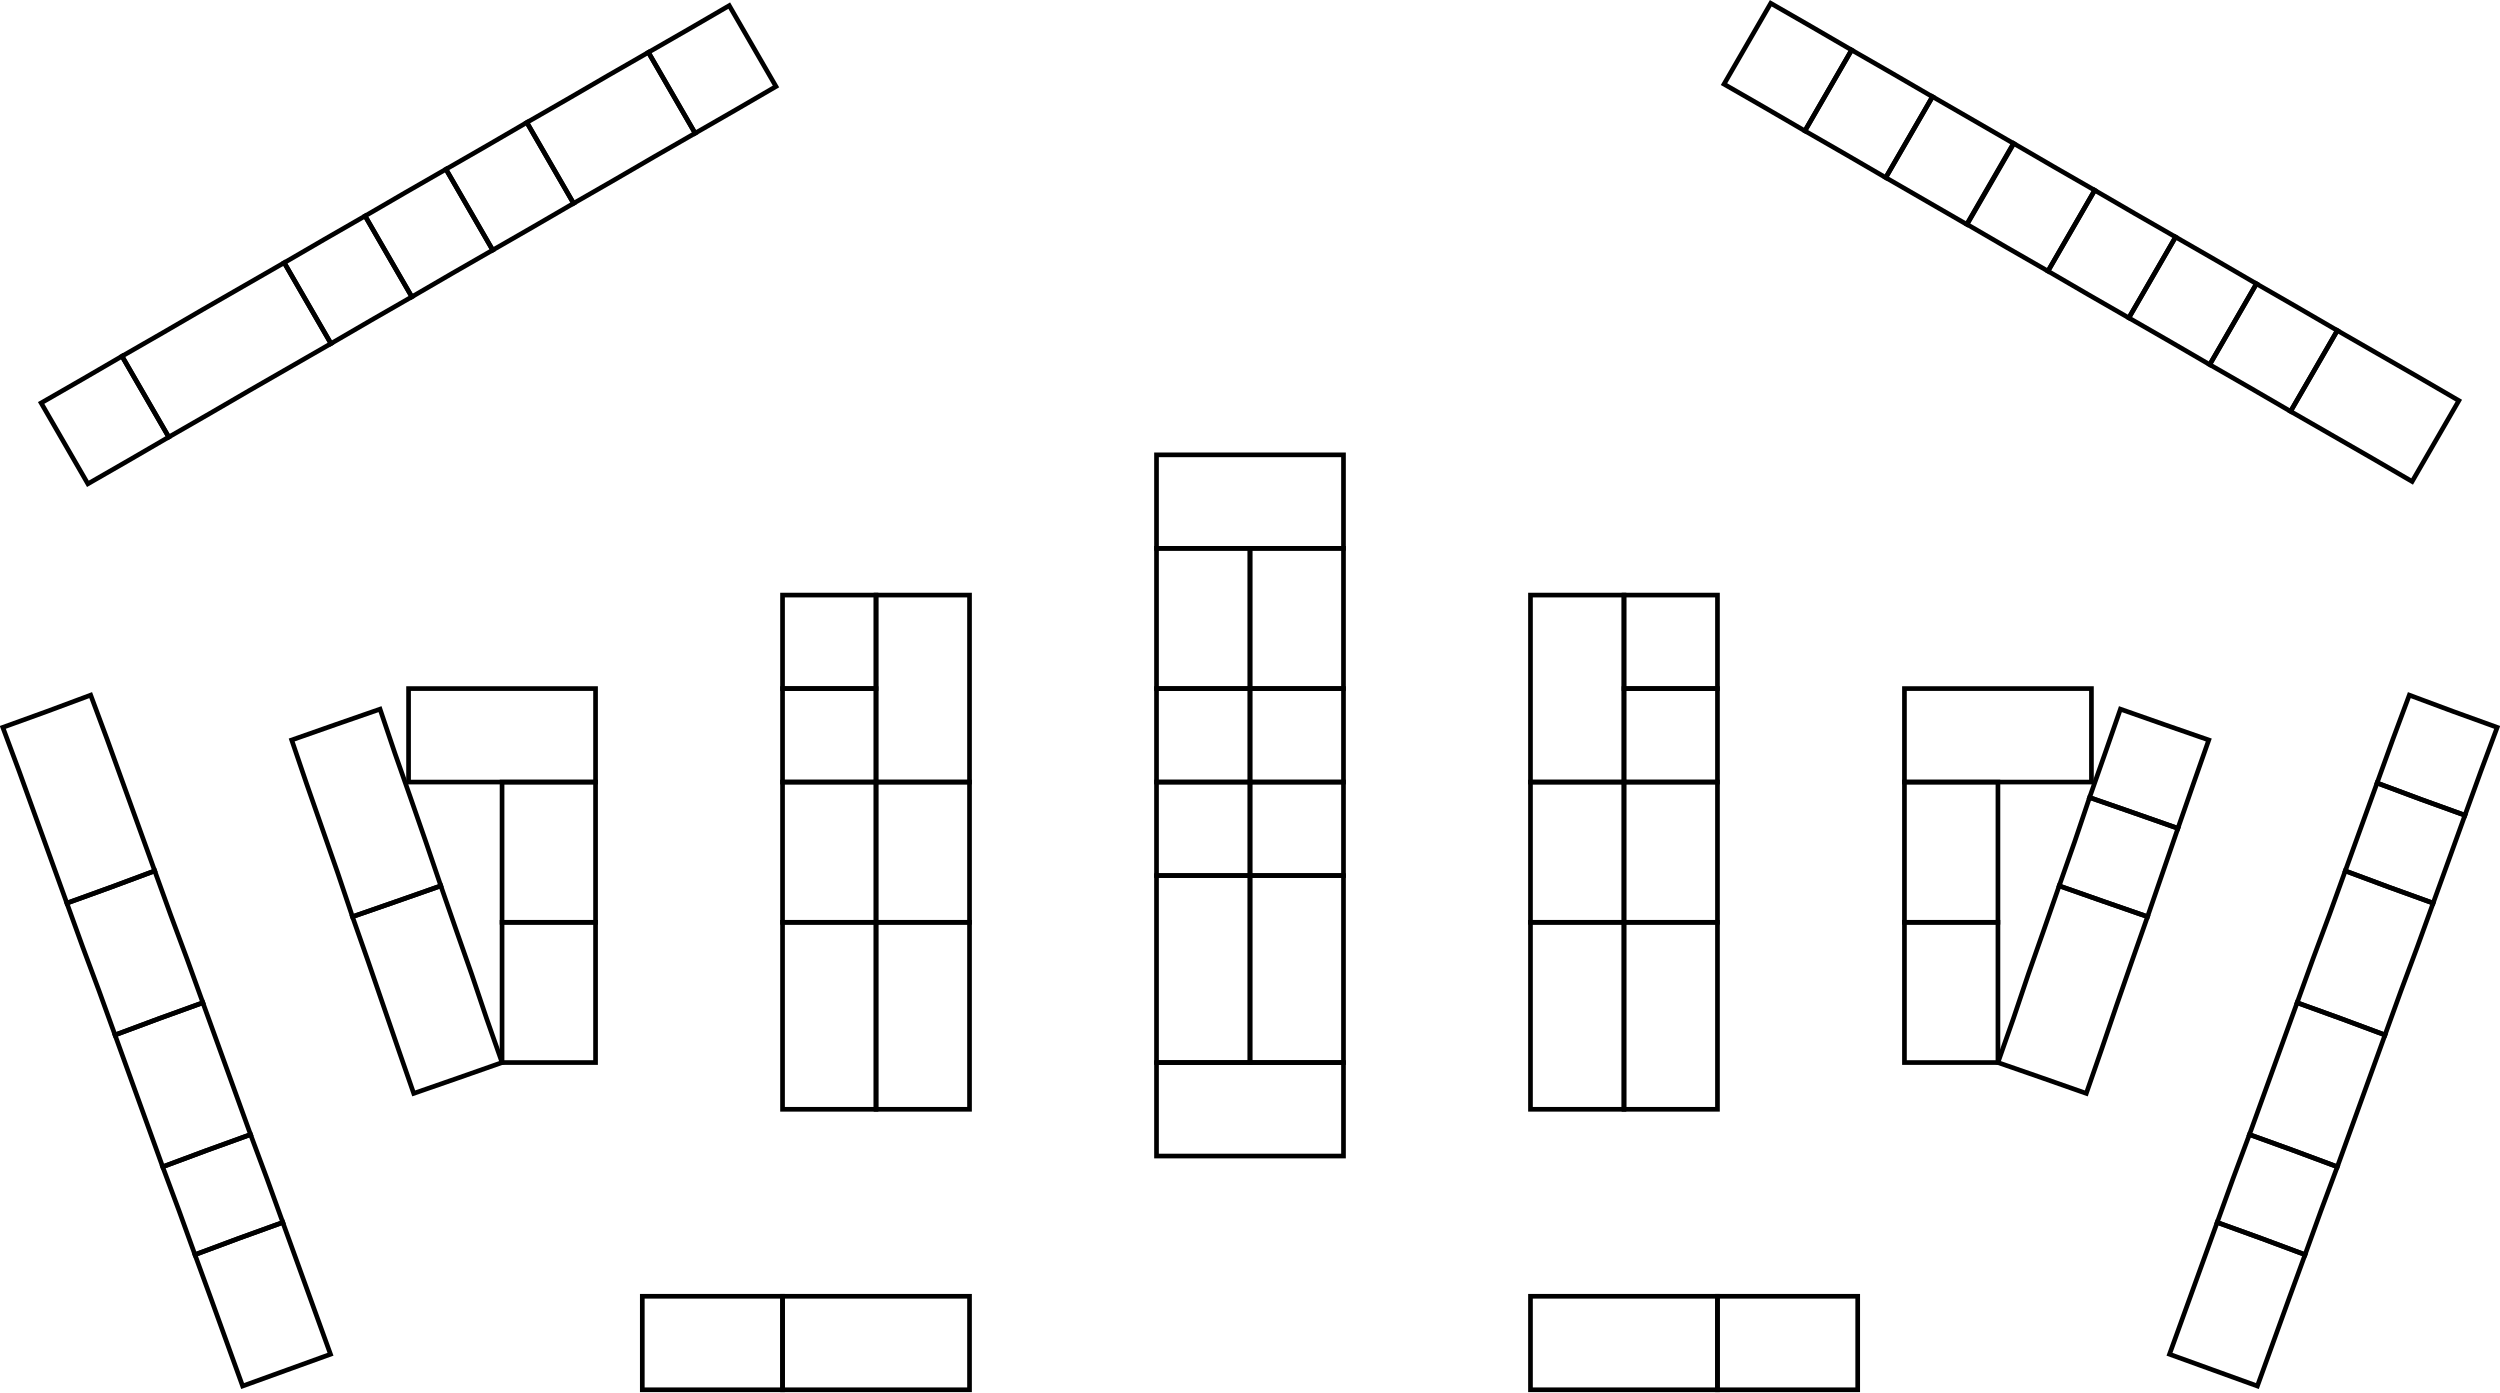
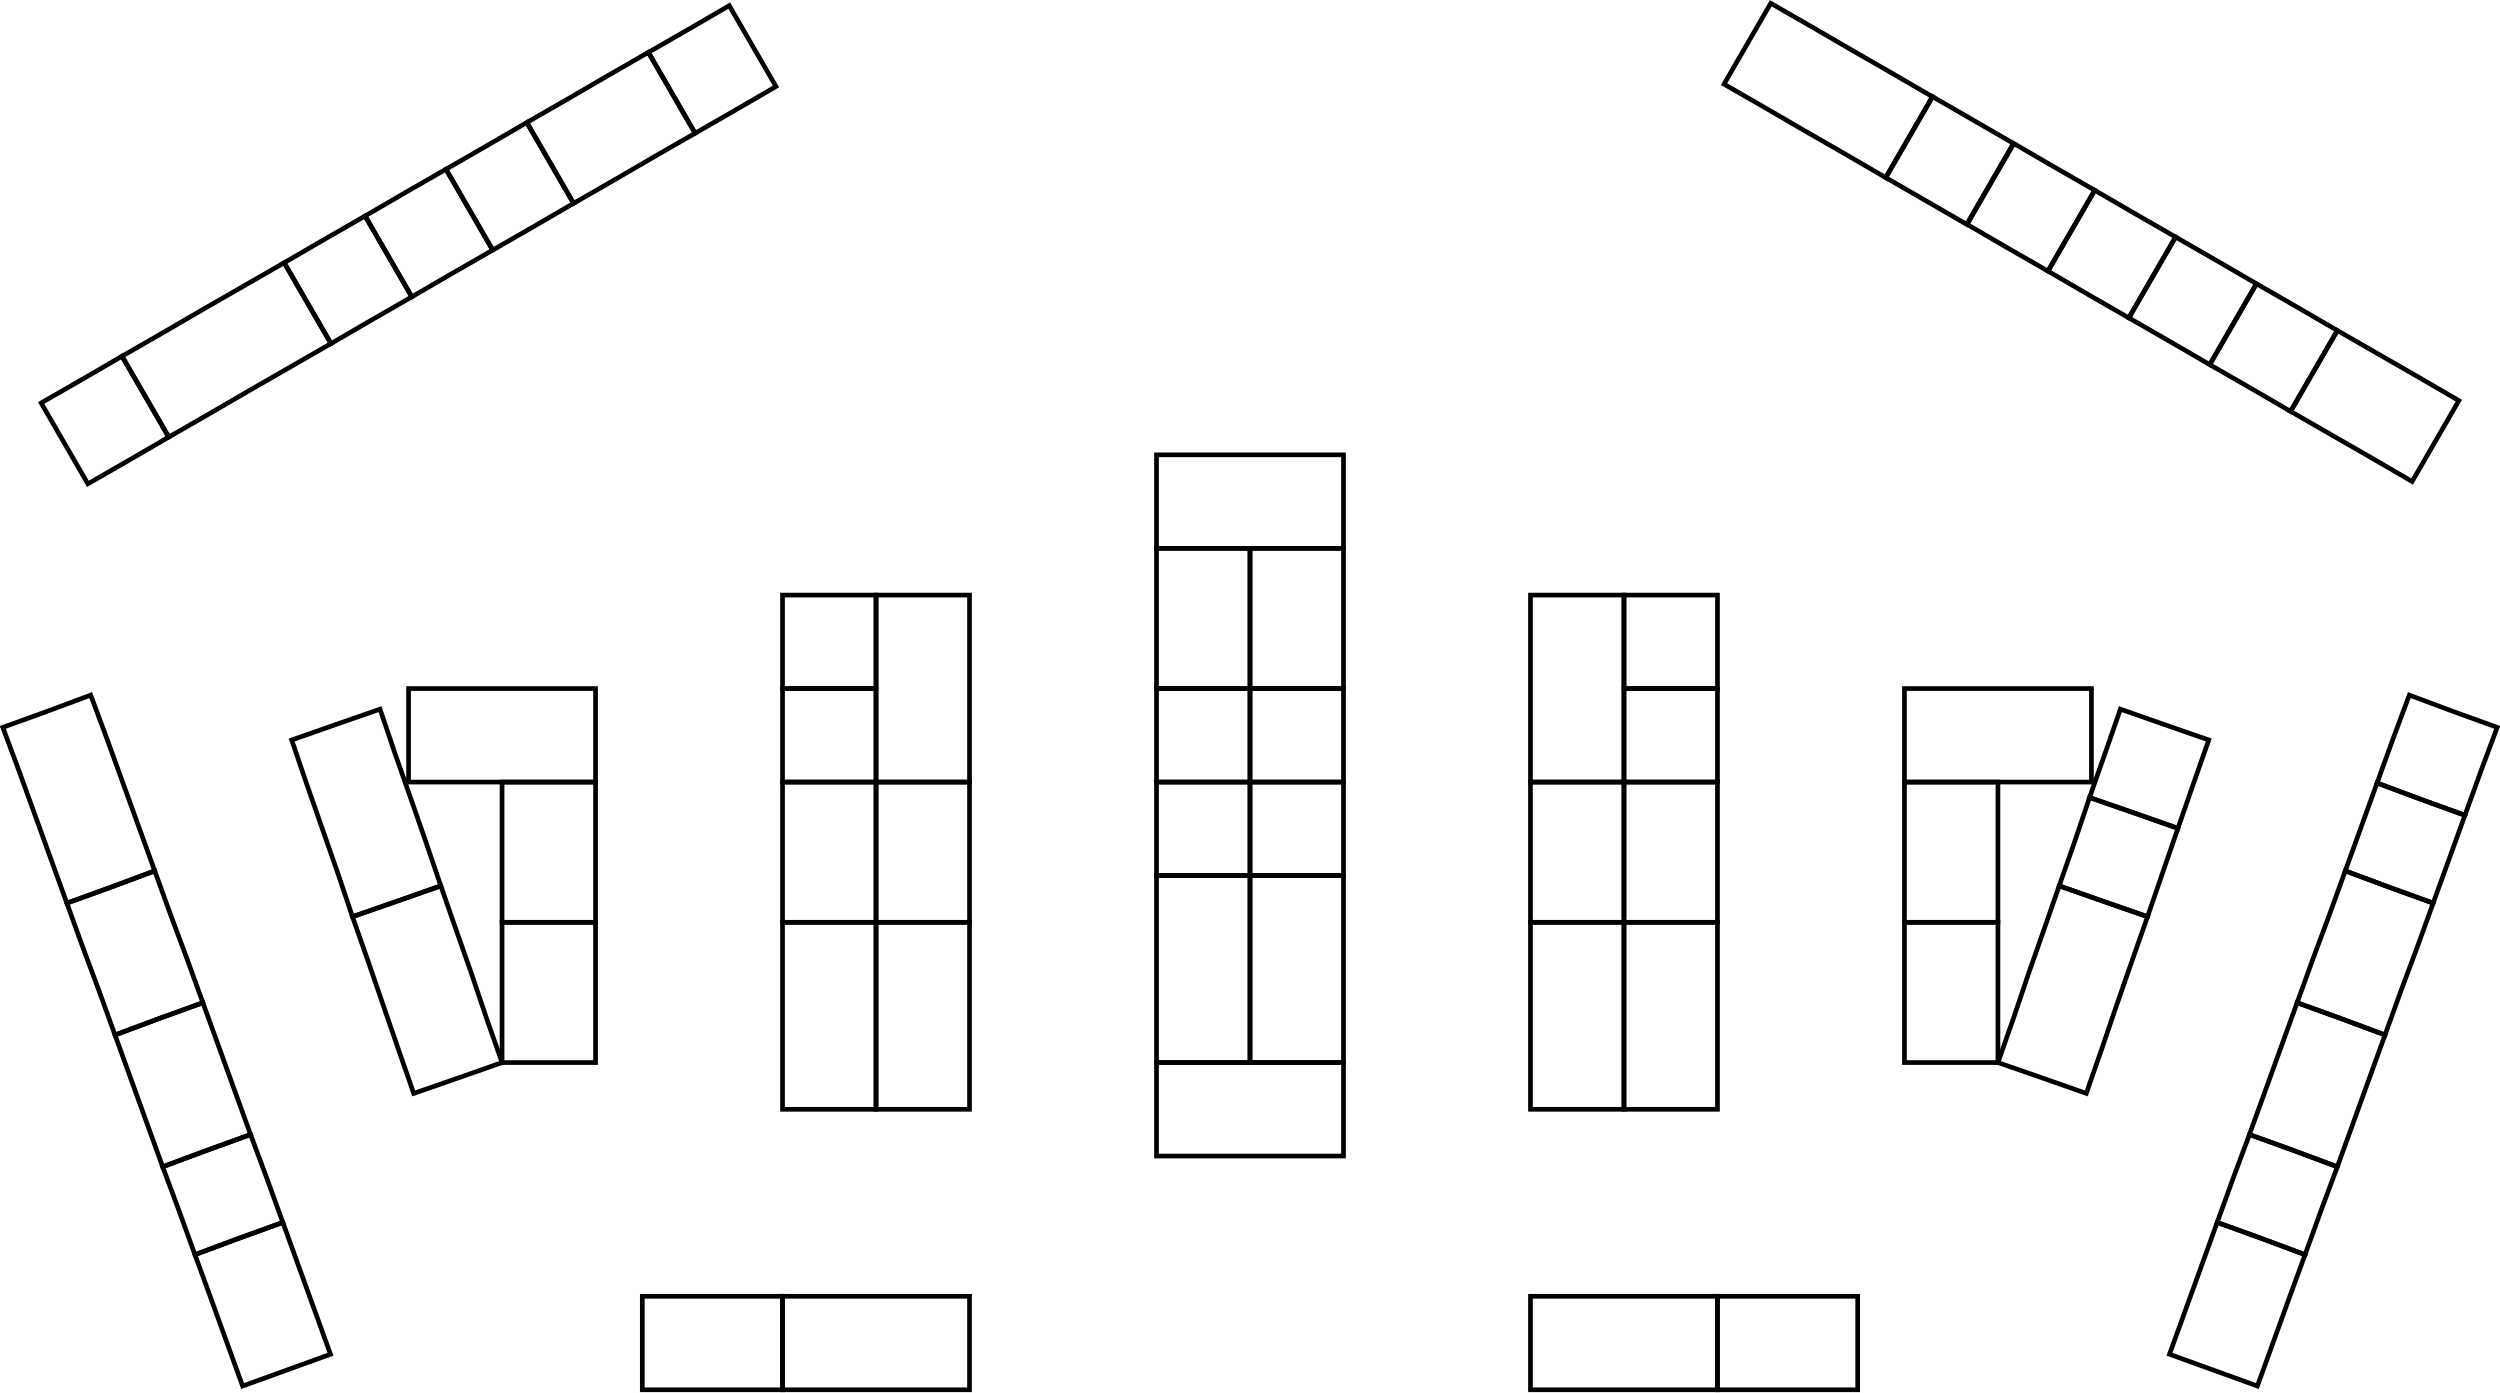
<svg xmlns="http://www.w3.org/2000/svg" id="def" viewBox="0 0 534.8 297.8">
  <defs>
    <style>
      .cls-1 {
        fill: none;
        stroke: #000;
        stroke-miterlimit: 10;
      }
    </style>
  </defs>
  <g id="A56">
    <polygon class="cls-1" points="33.1 186.3 23.7 189.8 14.3 193.2 10.9 183.8 7.5 174.4 4.1 165 .6 155.6 10 152.2 19.4 148.7 22.9 158.1 26.3 167.5 29.7 176.9 33.1 186.3" />
  </g>
  <g id="A4">
    <polygon class="cls-1" points="43.4 214.5 34 217.9 24.6 221.4 21.2 212 17.7 202.6 14.3 193.2 23.7 189.8 33.1 186.3 36.5 195.7 40 205.1 43.4 214.5" />
  </g>
  <g id="A3">
    <polygon class="cls-1" points="53.6 242.7 44.2 246.1 34.8 249.6 31.4 240.2 28 230.8 24.6 221.4 34 217.9 43.4 214.5 46.8 223.9 50.2 233.3 53.6 242.7" />
  </g>
  <g id="A2b">
    <polygon class="cls-1" points="60.5 261.5 51.1 264.9 41.7 268.4 38.3 259 34.8 249.6 44.2 246.1 53.6 242.7 57.1 252.1 60.5 261.5" />
  </g>
  <g id="A0">
    <polygon class="cls-1" points="70.7 289.7 61.3 293.1 51.9 296.5 48.5 287.1 45.1 277.7 41.7 268.4 51.1 264.9 60.5 261.5 63.9 270.9 67.3 280.3 70.7 289.7" />
  </g>
  <g id="A12">
    <polygon class="cls-1" points="166 18.5 157.4 23.5 148.7 28.5 138.7 11.2 147.4 6.2 156 1.2 166 18.5" />
  </g>
  <g id="A11">
    <polygon class="cls-1" points="148.7 28.5 140 33.5 131.4 38.5 122.7 43.5 112.7 26.2 121.4 21.2 130 16.2 138.7 11.2 148.7 28.5" />
  </g>
  <g id="A10b">
    <polygon class="cls-1" points="122.7 43.5 114.1 48.5 105.4 53.5 95.4 36.2 104.1 31.2 112.7 26.2 122.7 43.5" />
  </g>
  <g id="A10a">
    <polygon class="cls-1" points="105.4 53.5 96.7 58.5 88.1 63.5 78.1 46.2 86.7 41.2 95.4 36.2 105.4 53.5" />
  </g>
  <g id="A9">
    <polygon class="cls-1" points="88.1 63.5 79.4 68.5 70.8 73.5 60.8 56.2 69.4 51.2 78.1 46.2 88.1 63.5" />
  </g>
  <g id="A78">
    <polygon class="cls-1" points="70.8 73.5 53.4 83.5 44.8 88.5 36.1 93.5 26.1 76.2 34.8 71.2 43.4 66.2 60.8 56.2 70.8 73.5" />
  </g>
  <g id="A7a">
    <polygon class="cls-1" points="36.1 93.5 27.5 98.5 18.8 103.5 8.8 86.2 17.5 81.2 26.1 76.2 36.1 93.5" />
  </g>
  <g id="B8b">
    <rect class="cls-1" x="167.4" y="127.3" width="20" height="20" />
  </g>
  <g id="B8a">
    <rect class="cls-1" x="167.4" y="147.3" width="20" height="20" />
  </g>
  <g id="B9">
    <rect class="cls-1" x="187.4" y="127.3" width="20" height="40" />
  </g>
  <g id="B7">
    <rect class="cls-1" x="167.4" y="167.3" width="20" height="30" />
  </g>
  <g id="B10">
    <rect class="cls-1" x="187.4" y="167.3" width="20" height="30" />
  </g>
  <g id="B6">
    <rect class="cls-1" x="167.4" y="197.3" width="20" height="40" />
  </g>
  <g id="B11">
    <rect class="cls-1" x="187.4" y="197.3" width="20" height="40" />
  </g>
  <g id="B4">
    <rect class="cls-1" x="107.4" y="167.3" width="20" height="30" />
  </g>
  <g id="B5">
    <rect class="cls-1" x="107.4" y="197.3" width="20" height="30" />
  </g>
  <g id="B1">
    <polygon class="cls-1" points="107.4 227.3 98 230.6 88.5 233.9 85.2 224.4 78.7 205.5 75.4 196.1 84.9 192.8 94.3 189.5 97.6 199 100.9 208.4 104.1 217.9 107.4 227.3" />
  </g>
  <g id="B2">
    <polygon class="cls-1" points="94.3 189.5 84.9 192.8 75.4 196.1 72.2 186.6 65.6 167.7 62.4 158.3 71.8 155 81.3 151.7 84.5 161.2 87.8 170.6 91.1 180.1 94.3 189.5" />
  </g>
  <g id="B3">
    <rect class="cls-1" x="87.4" y="147.3" width="40" height="20" />
  </g>
  <g id="C6">
    <rect class="cls-1" x="247.4" y="97.3" width="40" height="20" />
  </g>
  <g id="C5">
    <rect class="cls-1" x="247.4" y="117.3" width="20" height="30" />
  </g>
  <g id="C7">
    <rect class="cls-1" x="267.4" y="117.3" width="20" height="30" />
  </g>
  <g id="C8a">
    <rect class="cls-1" x="247.4" y="147.3" width="20" height="20" />
  </g>
  <g id="A2a">
    <rect class="cls-1" x="267.4" y="147.3" width="20" height="20" />
  </g>
  <g id="C8b">
    <rect class="cls-1" x="247.4" y="167.3" width="20" height="20" />
  </g>
  <g id="A1">
    <rect class="cls-1" x="267.4" y="167.3" width="20" height="20" />
  </g>
  <g id="C2">
    <rect class="cls-1" x="247.4" y="187.3" width="20" height="40" />
  </g>
  <g id="C4">
    <rect class="cls-1" x="267.4" y="187.3" width="20" height="40" />
  </g>
  <g id="C1">
    <rect class="cls-1" x="247.4" y="227.3" width="40" height="20" />
  </g>
  <g id="D4b">
    <rect class="cls-1" x="347.4" y="127.3" width="20" height="20" />
  </g>
  <g id="D3">
    <rect class="cls-1" x="327.4" y="127.3" width="20" height="40" />
  </g>
  <g id="D4a">
    <rect class="cls-1" x="347.4" y="147.3" width="20" height="20" />
  </g>
  <g id="D2">
    <rect class="cls-1" x="327.4" y="167.3" width="20" height="30" />
  </g>
  <g id="D5">
    <rect class="cls-1" x="347.4" y="167.3" width="20" height="30" />
  </g>
  <g id="D1">
    <rect class="cls-1" x="327.4" y="197.3" width="20" height="40" />
  </g>
  <g id="D6">
    <rect class="cls-1" x="347.4" y="197.3" width="20" height="40" />
  </g>
  <g id="D9">
    <rect class="cls-1" x="407.4" y="147.3" width="40" height="20" />
  </g>
  <g id="D8">
    <rect class="cls-1" x="407.4" y="167.3" width="20" height="30" />
  </g>
  <g id="D7">
    <rect class="cls-1" x="407.4" y="197.3" width="20" height="30" />
  </g>
  <g id="D10">
    <polygon class="cls-1" points="472.5 158.3 469.2 167.7 465.9 177.2 456.5 173.9 447 170.6 450.3 161.2 453.6 151.7 463 155 472.5 158.3" />
  </g>
  <g id="D11">
    <polygon class="cls-1" points="465.9 177.2 459.4 196.1 449.9 192.8 440.5 189.5 443.8 180.1 447 170.6 456.5 173.9 465.9 177.2" />
  </g>
  <g id="D12">
    <polygon class="cls-1" points="459.4 196.1 456.1 205.5 452.8 215 449.6 224.4 446.3 233.9 436.9 230.6 427.4 227.3 430.7 217.9 433.9 208.4 437.2 199 440.5 189.5 449.9 192.8 459.4 196.1" />
  </g>
-   <g id="E12">
-     <polygon class="cls-1" points="396.1 10.7 386.1 28 377.5 23 368.8 18 378.8 .7 387.5 5.7 396.1 10.7" />
-   </g>
  <g id="E11">
-     <polygon class="cls-1" points="413.4 20.7 403.4 38 394.8 33 386.1 28 396.1 10.7 404.8 15.7 413.4 20.7" />
+     <polygon class="cls-1 e11" points="368.8 18 378.8 .7 387.5 5.7 396.1 10.7 404.8 15.7 413.4 20.7 403.4 38 394.8 33 386.1 28 377.5 23" />
  </g>
  <g id="E10">
    <rect class="cls-1" x="407.1" y="24.3" width="20" height="20" transform="translate(178.8 378.4) rotate(-60)" />
  </g>
  <g id="E9b">
    <polygon class="cls-1" points="448.1 40.7 438.1 58 429.4 53 420.8 48 430.8 30.7 439.4 35.7 448.1 40.7" />
  </g>
  <g id="E9a">
    <polygon class="cls-1" points="465.4 50.7 455.4 68 446.7 63 438.1 58 448.1 40.7 456.7 45.7 465.4 50.7" />
  </g>
  <g id="E8">
    <polygon class="cls-1" points="482.7 60.7 472.7 78 464.1 73 455.4 68 465.4 50.7 474.1 55.7 482.7 60.7" />
  </g>
  <g id="E7">
    <polygon class="cls-1" points="500 70.7 490 88 481.4 83 472.7 78 482.7 60.7 491.4 65.7 500 70.7" />
  </g>
  <g id="E6">
    <polygon class="cls-1" points="526 85.7 516 103 507.4 98 498.7 93 490 88 500 70.7 508.7 75.7 517.4 80.7 526 85.7" />
  </g>
  <g id="E5b">
    <polygon class="cls-1" points="534.2 155.6 530.7 165 527.3 174.4 517.9 171 508.5 167.5 511.9 158.1 515.4 148.7 524.8 152.2 534.2 155.6" />
  </g>
  <g id="E5a">
    <polygon class="cls-1" points="527.3 174.4 523.9 183.8 520.5 193.2 511.1 189.8 501.7 186.3 505.1 176.9 508.5 167.5 517.9 171 527.3 174.4" />
  </g>
  <g id="E4">
    <polygon class="cls-1" points="520.5 193.2 517.1 202.6 513.6 212 510.2 221.4 500.8 217.9 491.4 214.5 494.8 205.1 498.3 195.7 501.7 186.3 511.1 189.8 520.5 193.2" />
  </g>
  <g id="E3">
    <polygon class="cls-1" points="510.2 221.4 506.8 230.8 503.4 240.2 500 249.6 490.6 246.1 481.2 242.7 484.6 233.3 488 223.9 491.4 214.5 500.8 217.9 510.2 221.4" />
  </g>
  <g id="E2">
    <polygon class="cls-1" points="500 249.6 496.5 259 493.1 268.4 483.7 264.9 474.3 261.5 477.7 252.1 481.2 242.7 490.6 246.1 500 249.6" />
  </g>
  <g id="E1">
    <polygon class="cls-1" points="493.1 268.4 489.7 277.7 486.3 287.1 482.9 296.5 473.5 293.1 464.1 289.7 467.5 280.3 470.9 270.9 474.3 261.5 483.7 264.9 493.1 268.4" />
  </g>
  <g id="F4">
    <rect class="cls-1" x="327.4" y="277.3" width="40" height="20" />
  </g>
  <g id="F5">
    <rect class="cls-1" x="367.4" y="277.3" width="30" height="20" />
  </g>
  <g id="F2">
    <rect class="cls-1" x="137.4" y="277.3" width="30" height="20" />
  </g>
  <g id="F3">
    <rect class="cls-1" x="167.4" y="277.3" width="40" height="20" />
  </g>
</svg>
